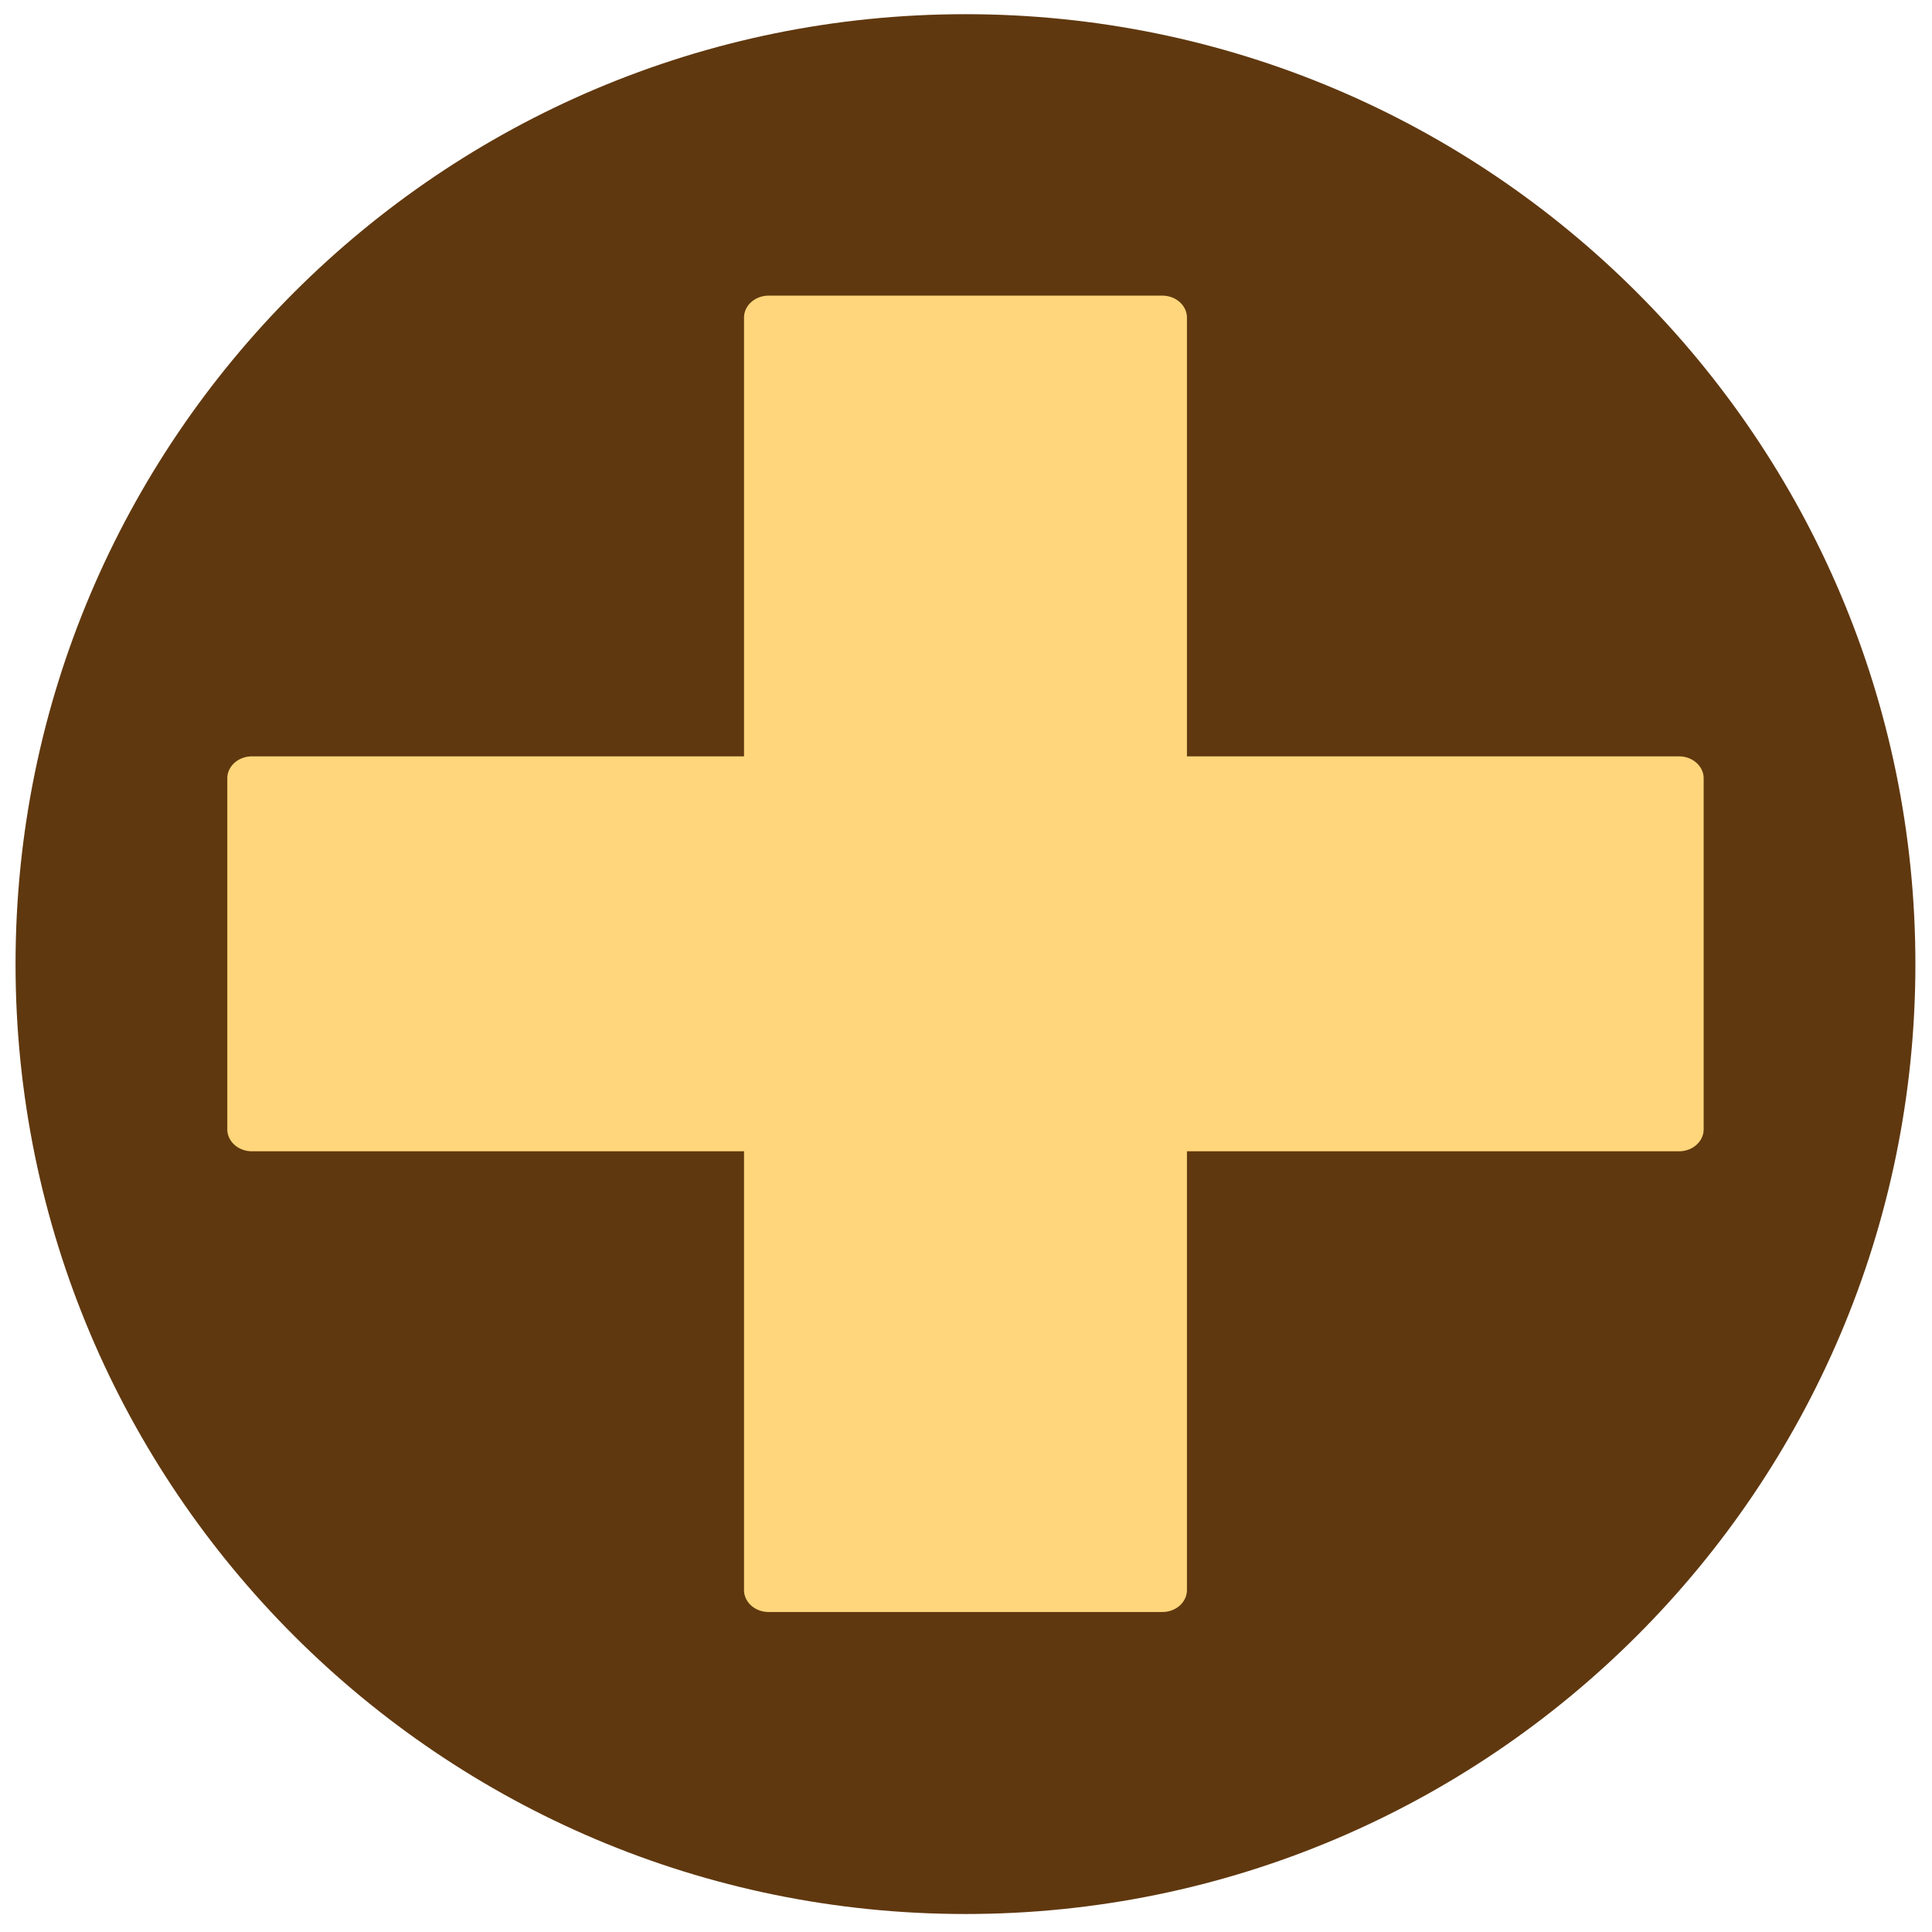
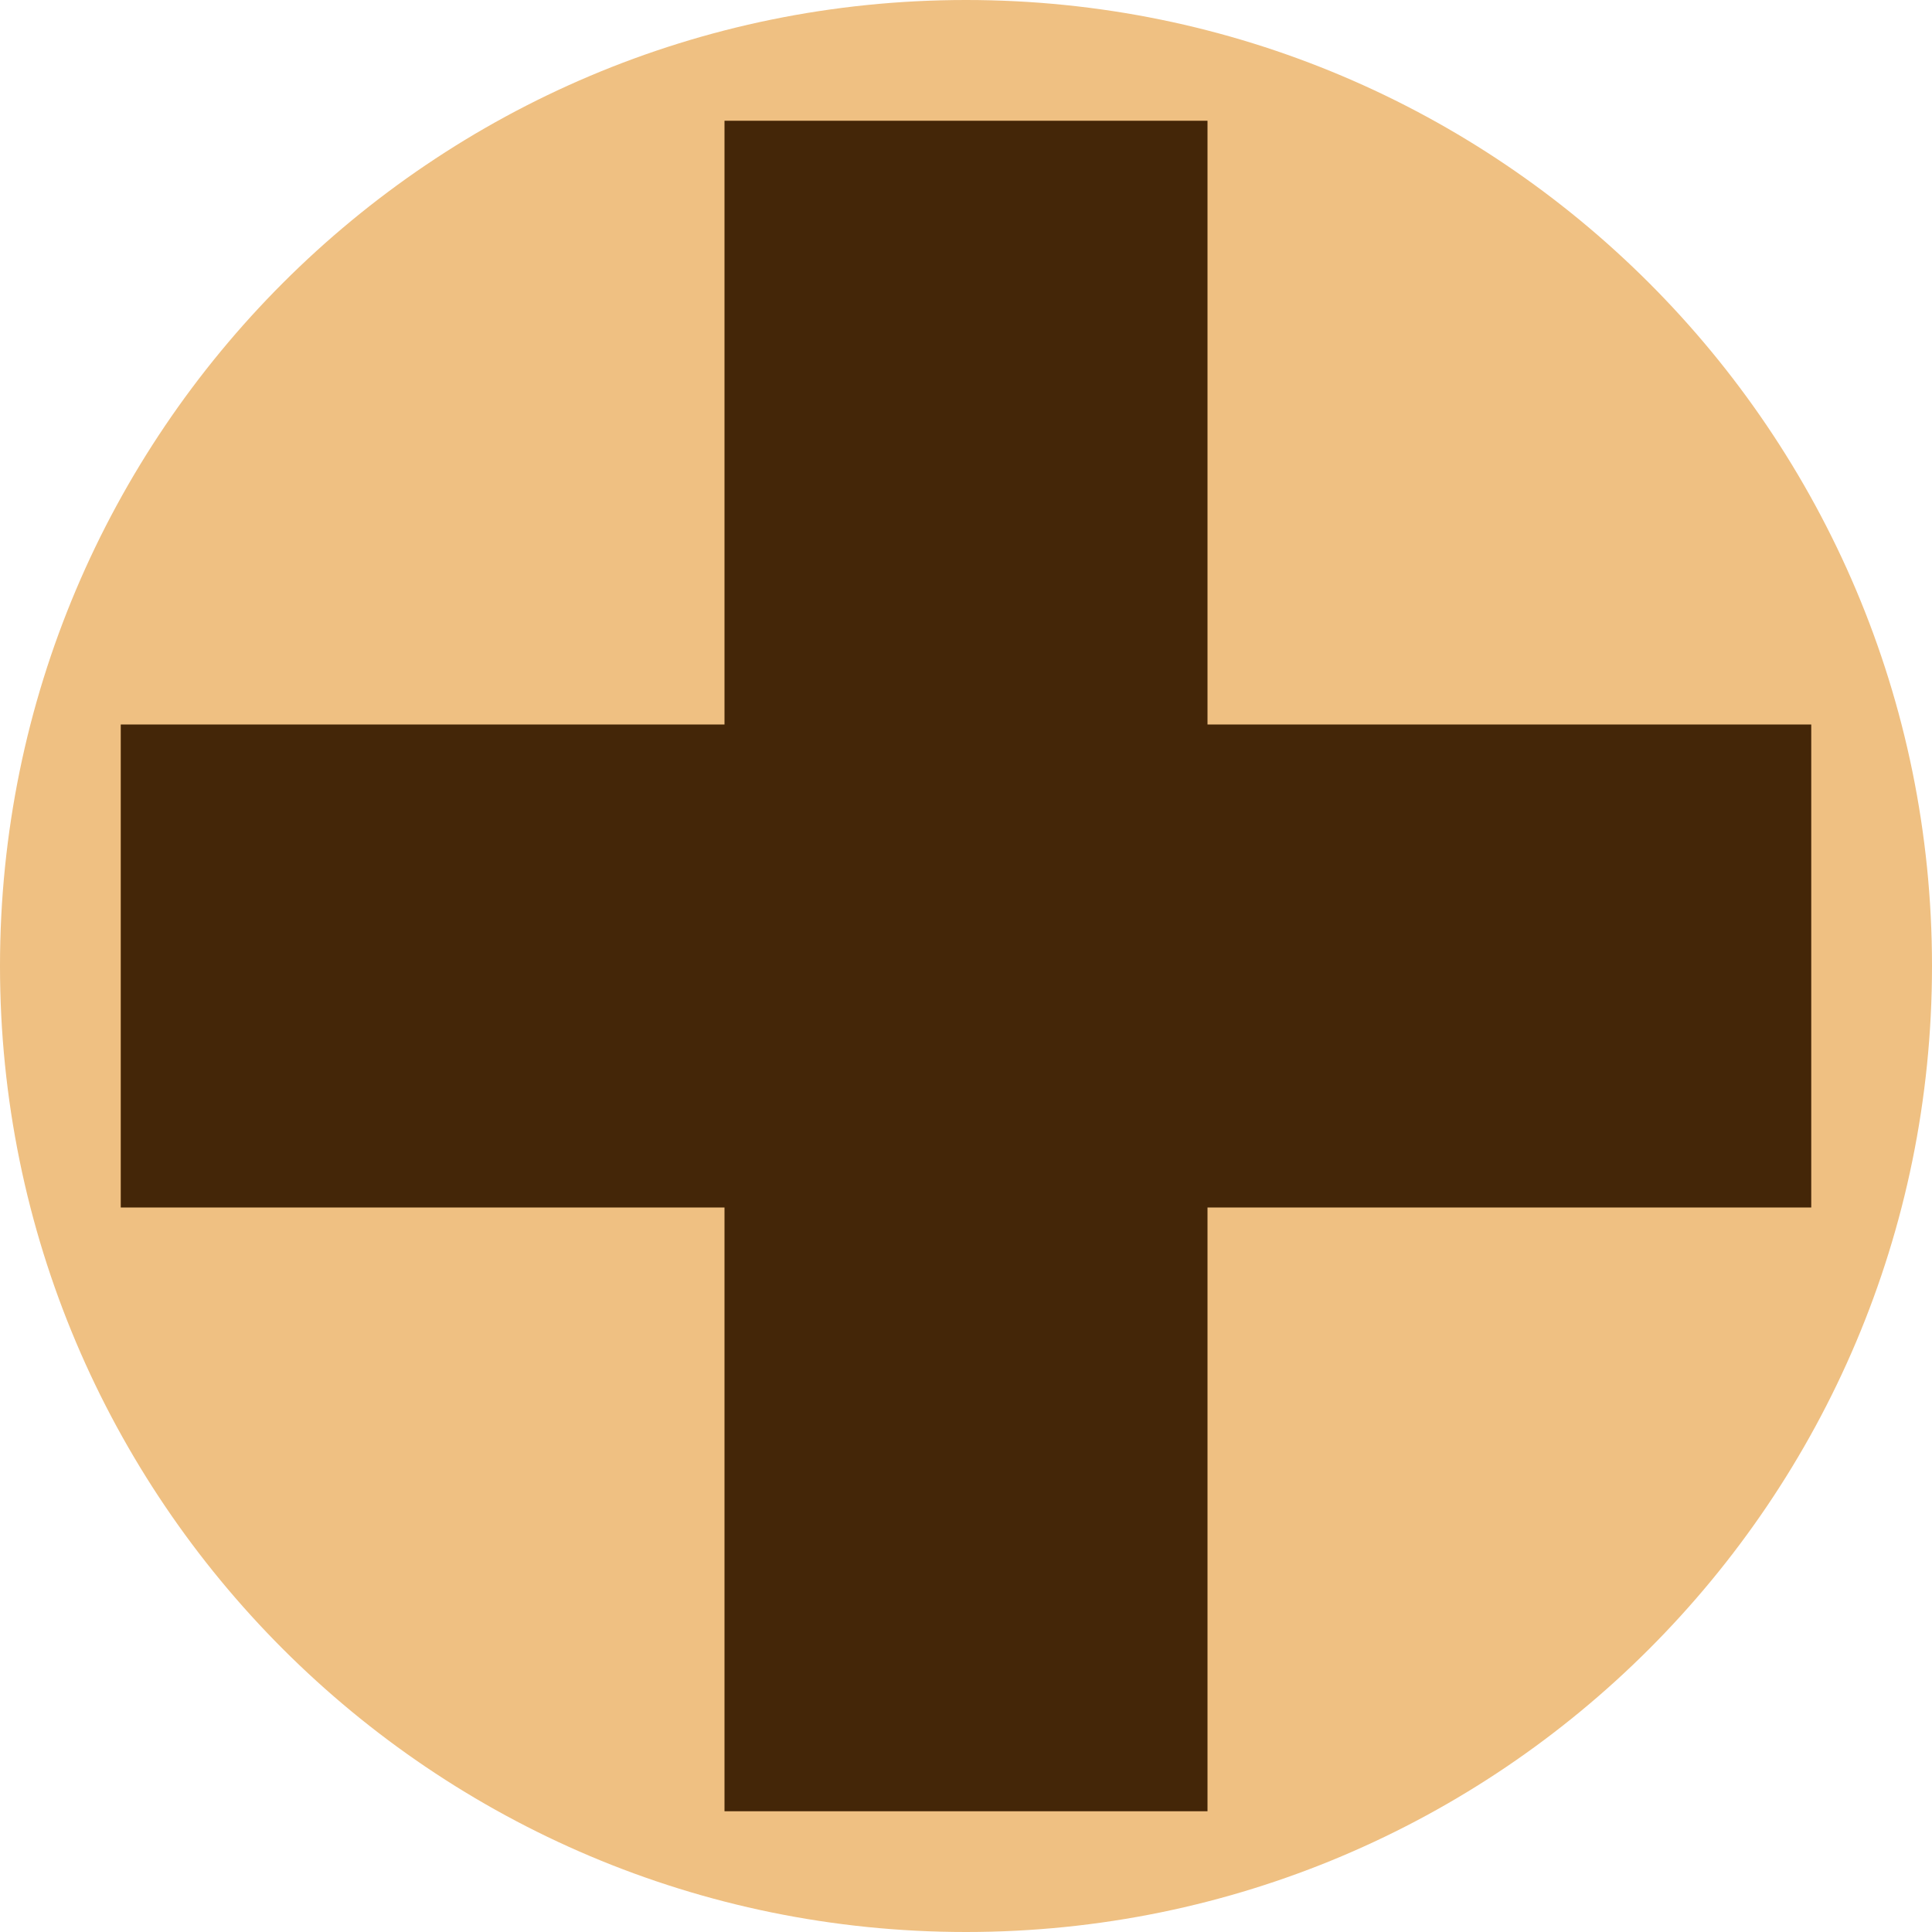
- <svg xmlns="http://www.w3.org/2000/svg" xmlns:xlink="http://www.w3.org/1999/xlink" version="1.1" preserveAspectRatio="xMidYMid meet" viewBox="0 0 640 640" width="64" height="64">
-   <defs>
-     <path d="M634.5 319.37C634.5 493.04 493.5 634.04 319.83 634.04C146.15 634.04 5.15 493.04 5.15 319.37C5.15 145.7 146.15 4.7 319.83 4.7C493.5 4.7 634.5 145.7 634.5 319.37Z" id="flO27ZB84" />
-     <path d="M385.7 97.96L386.03 97.99L386.36 98.03L386.68 98.08L386.99 98.15L387.3 98.22L387.61 98.31L387.91 98.4L388.21 98.51L388.5 98.62L388.78 98.75L389.06 98.88L389.33 99.02L389.59 99.18L389.85 99.34L390.1 99.51L390.34 99.69L390.57 99.87L390.8 100.06L391.01 100.27L391.22 100.47L391.42 100.69L391.61 100.91L391.79 101.14L391.96 101.38L392.12 101.62L392.27 101.86L392.41 102.12L392.54 102.37L392.66 102.64L392.77 102.91L392.86 103.18L392.95 103.46L393.02 103.74L393.08 104.02L393.12 104.31L393.16 104.61L393.18 104.9L393.19 105.2L393.19 250.56L556.21 250.56L556.54 250.56L556.87 250.58L557.2 250.61L557.53 250.65L557.85 250.7L558.16 250.77L558.47 250.84L558.78 250.93L559.08 251.02L559.38 251.13L559.67 251.24L559.95 251.37L560.23 251.5L560.5 251.65L560.76 251.8L561.02 251.96L561.27 252.13L561.51 252.31L561.74 252.49L561.97 252.69L562.19 252.89L562.39 253.1L562.59 253.31L562.78 253.53L562.96 253.76L563.13 254L563.3 254.24L563.45 254.49L563.59 254.74L563.72 255L563.83 255.26L563.94 255.53L564.04 255.8L564.12 256.08L564.19 256.36L564.25 256.65L564.3 256.94L564.33 257.23L564.35 257.52L564.36 257.82L564.36 374.11L564.35 374.41L564.33 374.7L564.3 375L564.25 375.29L564.19 375.57L564.12 375.85L564.04 376.13L563.94 376.4L563.83 376.67L563.72 376.93L563.59 377.19L563.45 377.45L563.3 377.69L563.13 377.93L562.96 378.17L562.78 378.4L562.59 378.62L562.39 378.84L562.19 379.04L561.97 379.24L561.74 379.44L561.51 379.62L561.27 379.8L561.02 379.97L560.76 380.13L560.5 380.29L560.23 380.43L559.95 380.56L559.67 380.69L559.38 380.8L559.08 380.91L558.78 381L558.47 381.09L558.16 381.16L557.85 381.23L557.53 381.28L557.2 381.32L556.87 381.35L556.54 381.37L556.21 381.37L393.19 381.37L393.19 526.73L393.18 527.03L393.16 527.32L393.12 527.62L393.08 527.91L393.02 528.19L392.95 528.47L392.86 528.75L392.77 529.02L392.66 529.29L392.54 529.56L392.41 529.81L392.27 530.07L392.12 530.31L391.96 530.56L391.79 530.79L391.61 531.02L391.42 531.24L391.22 531.46L391.01 531.67L390.8 531.87L390.57 532.06L390.34 532.25L390.1 532.42L389.85 532.59L389.59 532.75L389.33 532.91L389.06 533.05L388.78 533.18L388.5 533.31L388.21 533.42L387.91 533.53L387.61 533.63L387.3 533.71L386.99 533.78L386.68 533.85L386.36 533.9L386.03 533.94L385.7 533.97L385.37 533.99L385.03 534L254.62 534L254.28 533.99L253.95 533.97L253.62 533.94L253.3 533.9L252.98 533.85L252.66 533.78L252.35 533.71L252.04 533.63L251.74 533.53L251.45 533.42L251.16 533.31L250.87 533.18L250.6 533.05L250.33 532.91L250.06 532.75L249.81 532.59L249.56 532.42L249.31 532.25L249.08 532.06L248.86 531.87L248.64 531.67L248.43 531.46L248.23 531.24L248.04 531.02L247.86 530.79L247.69 530.56L247.53 530.31L247.38 530.07L247.24 529.81L247.11 529.56L246.99 529.29L246.88 529.02L246.79 528.75L246.7 528.47L246.63 528.19L246.57 527.91L246.53 527.62L246.49 527.32L246.47 527.03L246.47 526.73L246.47 381.37L83.45 381.37L83.11 381.37L82.78 381.35L82.45 381.32L82.13 381.28L81.8 381.23L81.49 381.16L81.18 381.09L80.87 381L80.57 380.91L80.28 380.8L79.99 380.69L79.7 380.56L79.42 380.43L79.15 380.29L78.89 380.13L78.63 379.97L78.38 379.8L78.14 379.62L77.91 379.44L77.68 379.24L77.47 379.04L77.26 378.84L77.06 378.62L76.87 378.4L76.69 378.17L76.52 377.93L76.36 377.69L76.21 377.45L76.07 377.19L75.94 376.93L75.82 376.67L75.71 376.4L75.62 376.13L75.53 375.85L75.46 375.57L75.4 375.29L75.36 375L75.32 374.7L75.3 374.41L75.3 374.11L75.3 257.82L75.3 257.52L75.32 257.23L75.36 256.94L75.4 256.65L75.46 256.36L75.53 256.08L75.62 255.8L75.71 255.53L75.82 255.26L75.94 255L76.07 254.74L76.21 254.49L76.36 254.24L76.52 254L76.69 253.76L76.87 253.53L77.06 253.31L77.26 253.1L77.47 252.89L77.68 252.69L77.91 252.49L78.14 252.31L78.38 252.13L78.63 251.96L78.89 251.8L79.15 251.65L79.42 251.5L79.7 251.37L79.99 251.24L80.28 251.13L80.57 251.02L80.87 250.93L81.18 250.84L81.49 250.77L81.8 250.7L82.13 250.65L82.45 250.61L82.78 250.58L83.11 250.56L83.45 250.56L246.47 250.56L246.47 105.2L246.47 104.9L246.49 104.61L246.53 104.31L246.57 104.02L246.63 103.74L246.7 103.46L246.79 103.18L246.88 102.91L246.99 102.64L247.11 102.37L247.24 102.12L247.38 101.86L247.53 101.62L247.69 101.38L247.86 101.14L248.04 100.91L248.23 100.69L248.43 100.47L248.64 100.27L248.86 100.06L249.08 99.87L249.31 99.69L249.56 99.51L249.81 99.34L250.06 99.18L250.33 99.02L250.6 98.88L250.87 98.75L251.16 98.62L251.45 98.51L251.74 98.4L252.04 98.31L252.35 98.22L252.66 98.15L252.98 98.08L253.3 98.03L253.62 97.99L253.95 97.96L254.28 97.94L254.62 97.93L385.03 97.93L385.37 97.94L385.7 97.96Z" id="bc2Dql4kQ" />
-   </defs>
-   <g>
-     <g>
-       <g>
-         <use xlink:href="#flO27ZB84" opacity="1" fill="#60380f" fill-opacity="1" />
-       </g>
-       <g>
-         <use xlink:href="#bc2Dql4kQ" opacity="1" fill="#ffd67b" fill-opacity="1" />
-       </g>
-     </g>
-   </g>
+ <svg xmlns="http://www.w3.org/2000/svg" width="100%" height="100%" viewBox="0 0 16 16" version="1.1" xml:space="preserve" style="fill-rule:evenodd;clip-rule:evenodd;stroke-linejoin:round;stroke-miterlimit:1.414;">
+   <circle cx="-8" cy="8" r="8" style="fill:#d0975c;" />
+   <circle cx="8" cy="8" r="8" style="fill:#efc082;" />
+   <path d="M1,6l5,0l0,-5l4,0l0,5l5,0l0,4l-5,0l0,5l-4,0l0,-5l-5,0l0,-4Z" style="fill:#442608;" />
+   <circle cx="24" cy="8" r="8" style="fill:#d0975c;" />
</svg>
